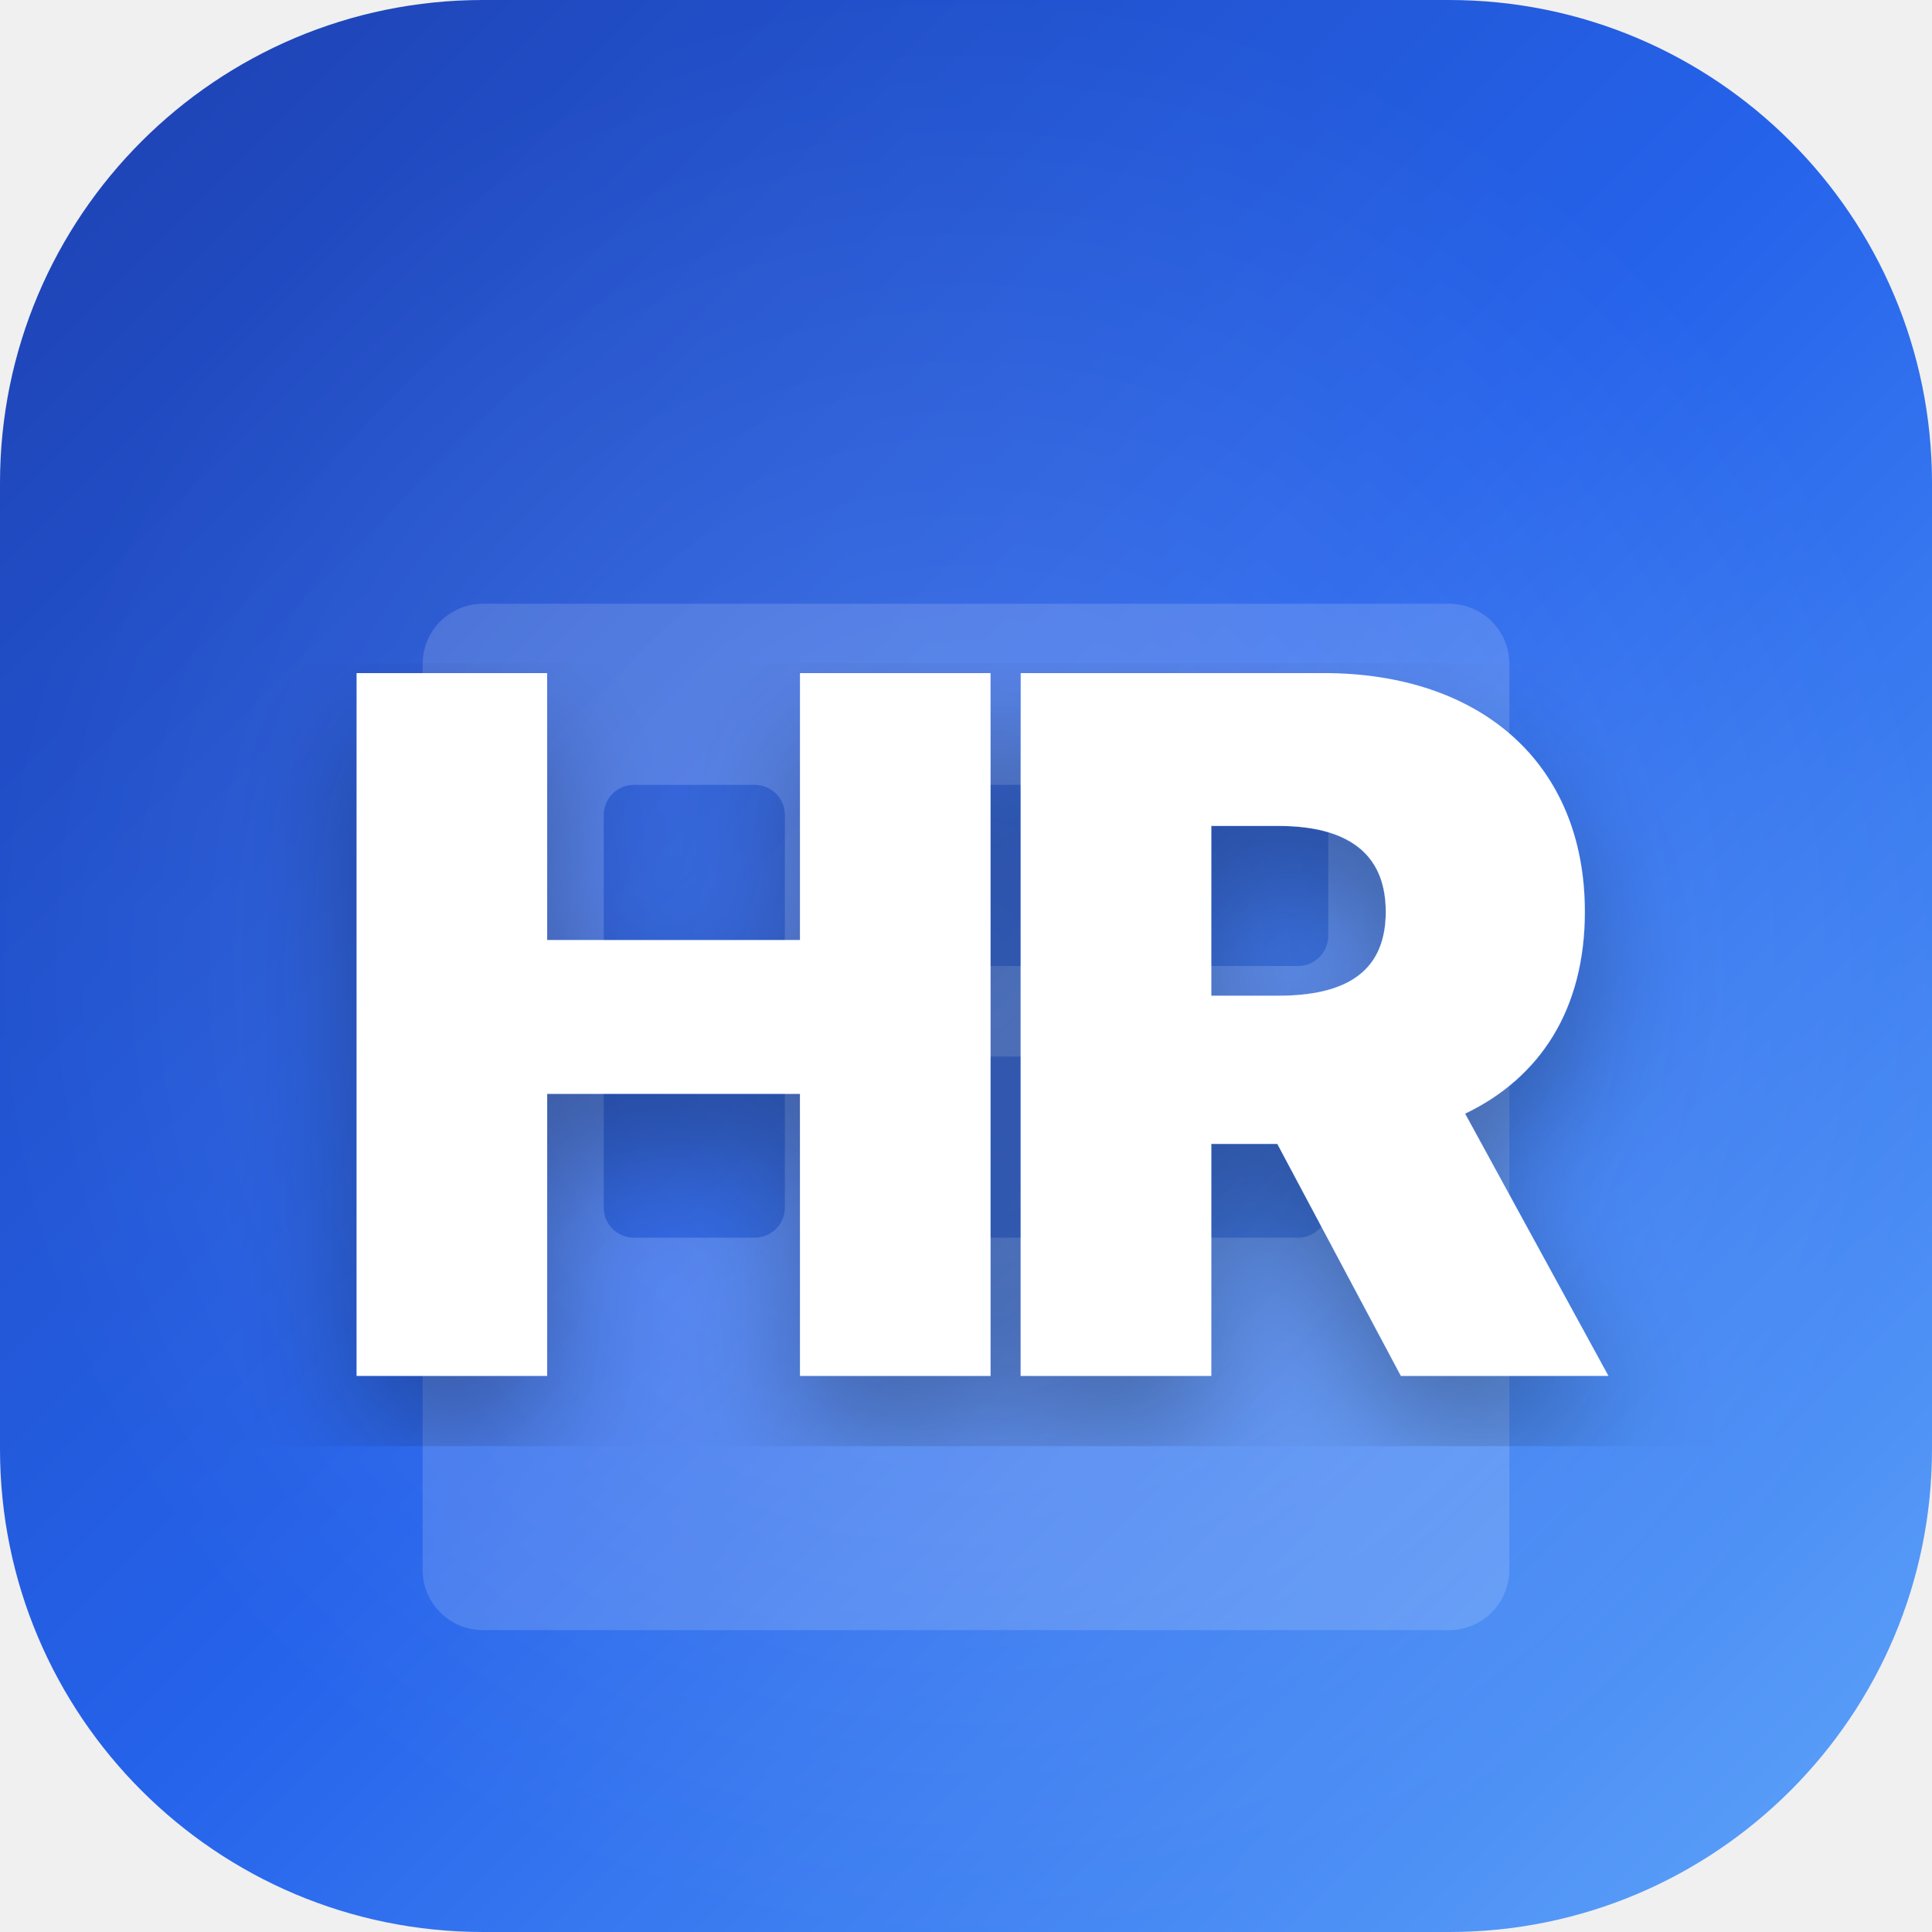
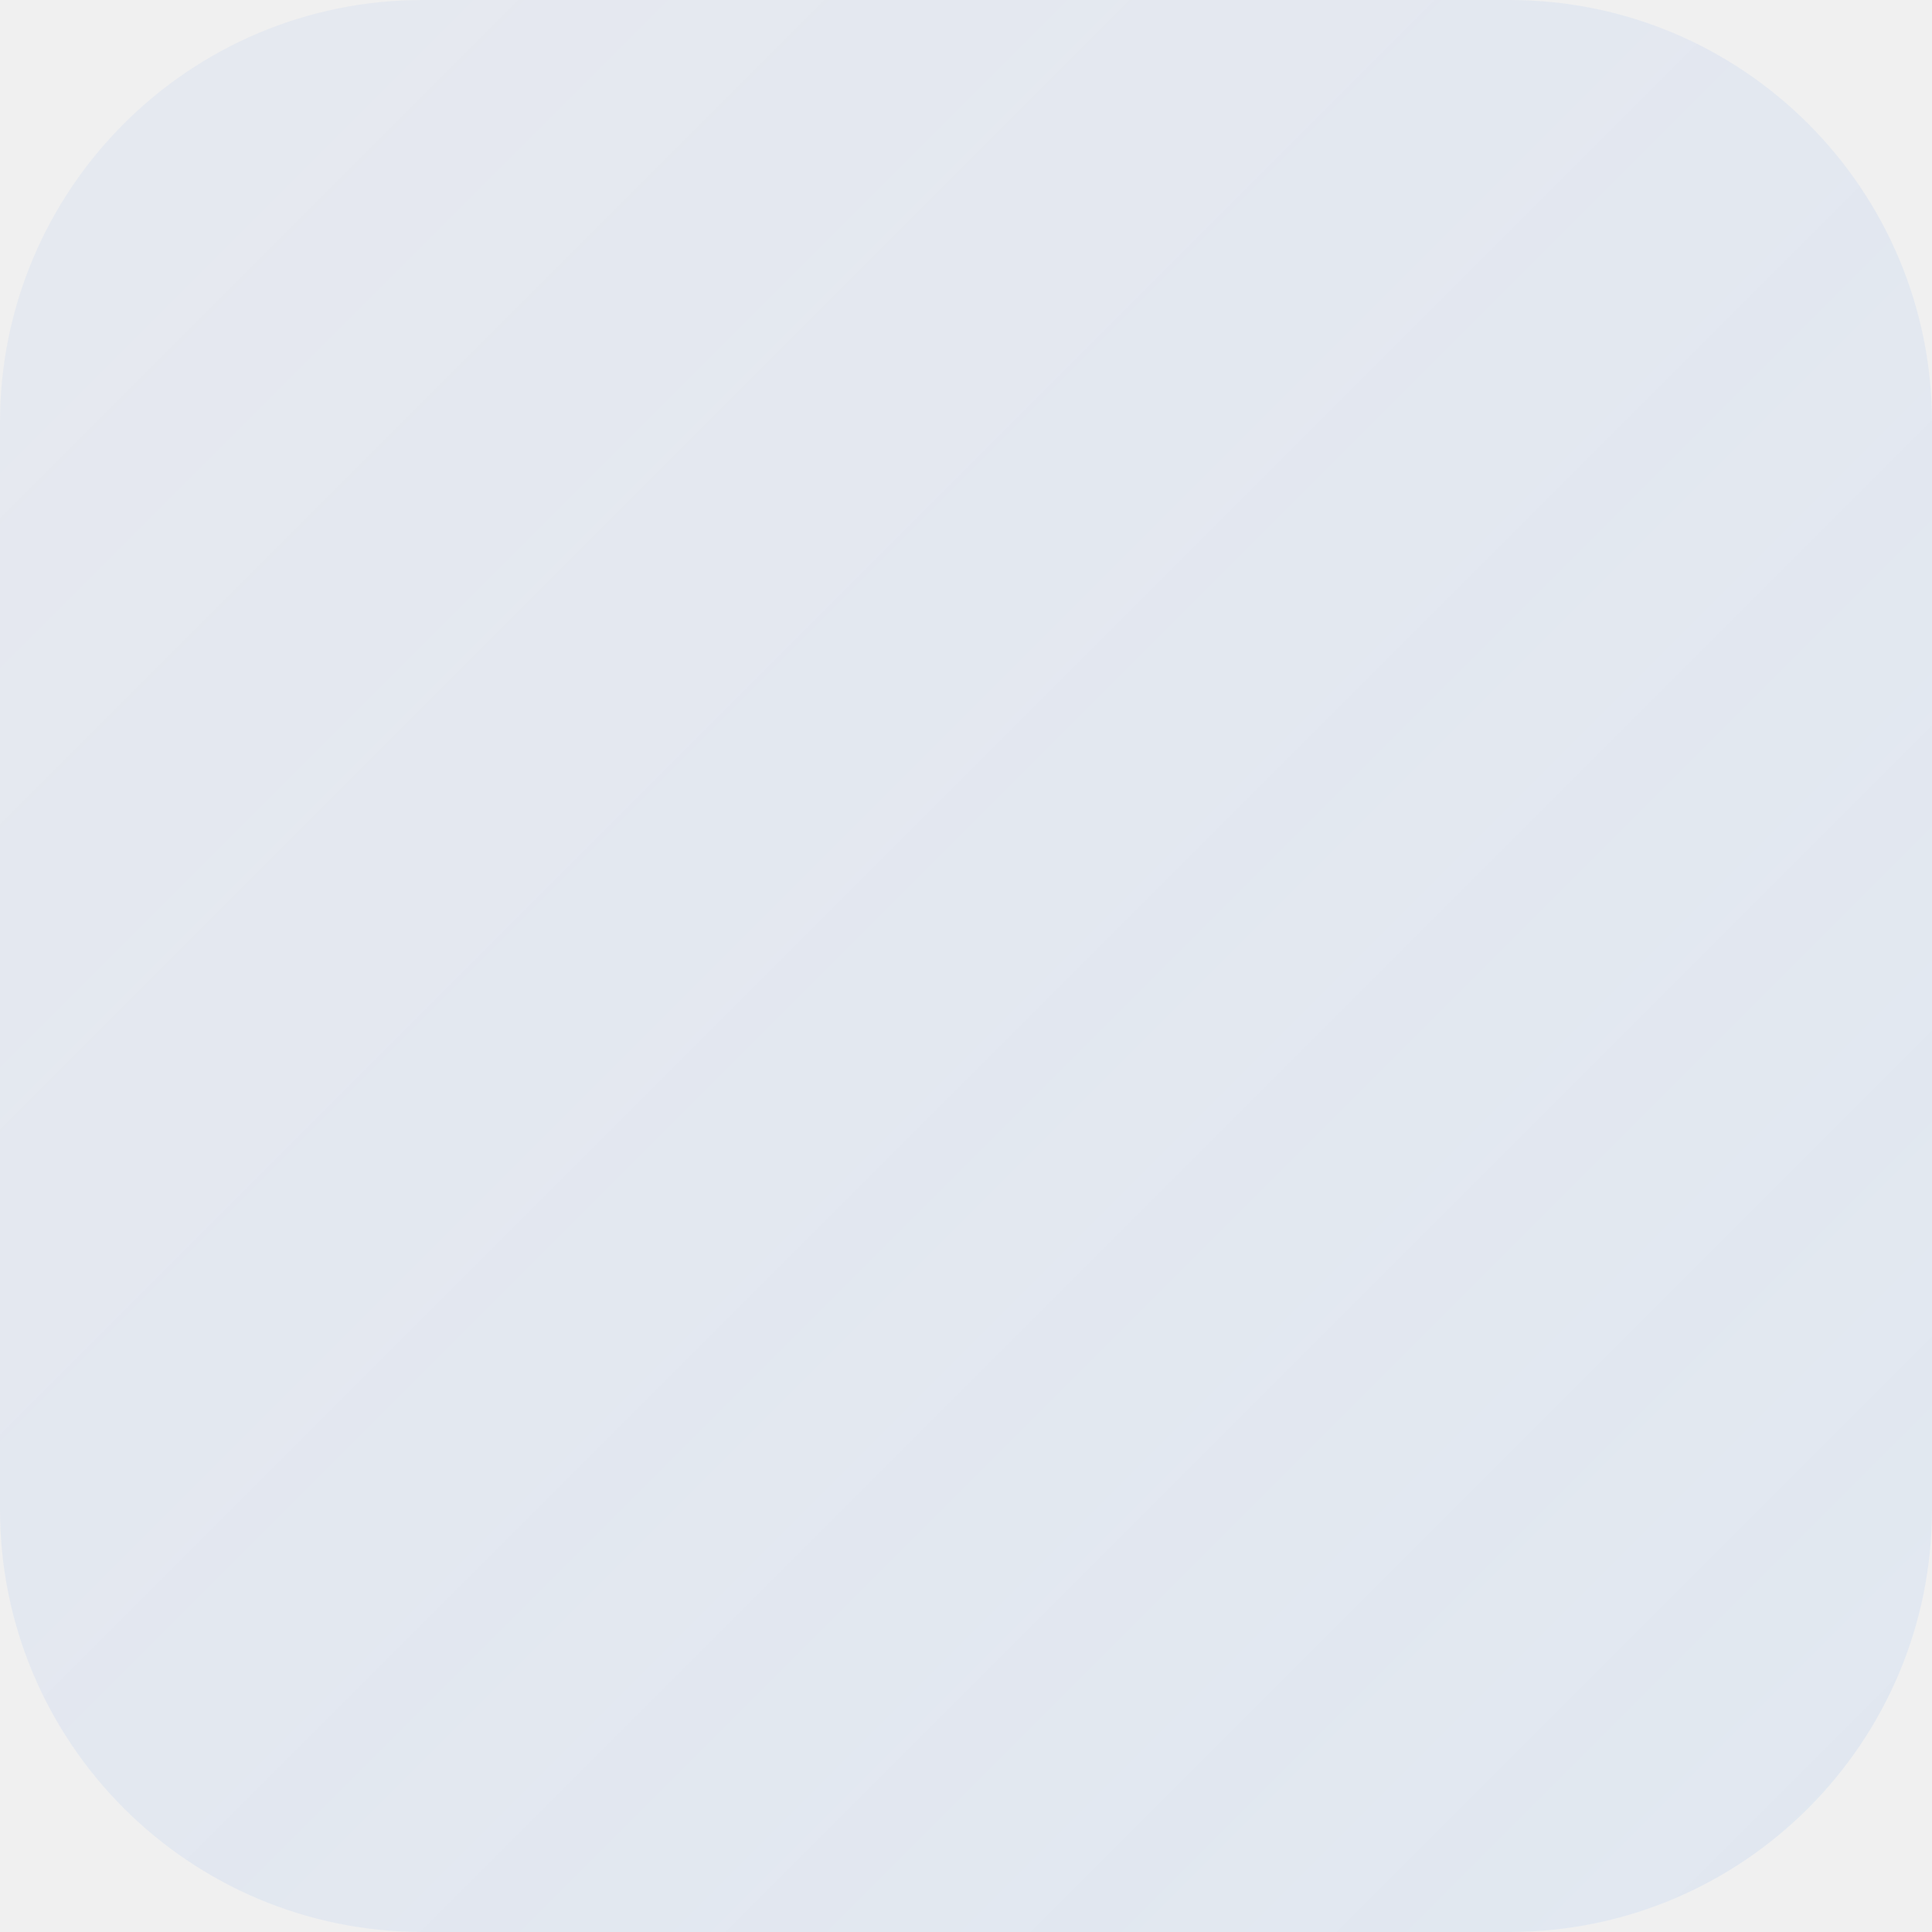
- <svg xmlns="http://www.w3.org/2000/svg" viewBox="0 0 64 64">
+ <svg xmlns="http://www.w3.org/2000/svg" width="32" height="32" viewBox="0 0 32 32" fill="none">
+   <style>
+     @media (prefers-color-scheme: dark) {
+       .bg { fill: #0d1e38; }
+       .building { fill: #e8f0fe; }
+       .window { fill: #3b82f6; }
+       .accent { fill: #60a5fa; }
+       .glow { fill: #93c5fd; }
+     }
+     @media (prefers-color-scheme: light) {
+       .bg { fill: #ffffff; }
+       .building { fill: #0c1a2e; }
+       .window { fill: #2563eb; }
+       .accent { fill: #3b82f6; }
+       .glow { fill: #60a5fa; }
+     }
+   </style>
  <defs>
    <linearGradient id="bgGrad" x1="0%" y1="0%" x2="100%" y2="100%">
-       <stop offset="0%" stop-color="#1e40af" />
-       <stop offset="50%" stop-color="#2563eb" />
-       <stop offset="100%" stop-color="#60a5fa" />
+       <stop offset="0%" style="stop-color:#2563eb;stop-opacity:0.05" />
+       <stop offset="100%" style="stop-color:#60a5fa;stop-opacity:0.1" />
    </linearGradient>
-     <radialGradient id="glow" cx="50%" cy="50%">
-       <stop offset="0%" stop-color="#ffffff" stop-opacity="0.15" />
-       <stop offset="100%" stop-color="#ffffff" stop-opacity="0" />
-     </radialGradient>
-     <filter id="shadow">
-       <feDropShadow dx="0" dy="2" stdDeviation="2" flood-opacity="0.3" />
-     </filter>
  </defs>
-   <rect width="64" height="64" rx="16" fill="url(#bgGrad)" />
-   <rect width="64" height="64" rx="16" fill="url(#glow)" />
-   <g opacity="0.15">
-     <rect x="14" y="20" width="36" height="34" rx="2" fill="white" />
-     <rect x="20" y="26" width="6" height="6" rx="1" fill="#1e40af" />
-     <rect x="29" y="26" width="6" height="6" rx="1" fill="#1e40af" />
-     <rect x="38" y="26" width="6" height="6" rx="1" fill="#1e40af" />
-     <rect x="20" y="35" width="6" height="6" rx="1" fill="#1e40af" />
-     <rect x="29" y="35" width="6" height="6" rx="1" fill="#1e40af" />
-     <rect x="38" y="35" width="6" height="6" rx="1" fill="#1e40af" />
+   <rect width="32" height="32" rx="7" class="bg" />
+   <rect width="32" height="32" rx="7" fill="url(#bgGrad)" />
+   <g transform="translate(8, 7)">
+     <path d="M2 2 L14 2 L14 18 L2 18 Z" class="building" opacity="0.95" />
+     <rect x="4" y="4" width="1.5" height="1.5" rx="0.4" class="window" opacity="0.9" />
+     <rect x="7.25" y="4" width="1.5" height="1.5" rx="0.4" class="window" opacity="0.9" />
+     <rect x="10.5" y="4" width="1.5" height="1.5" rx="0.4" class="window" opacity="0.9" />
+     <rect x="4" y="7" width="1.5" height="1.5" rx="0.4" class="window" opacity="0.9" />
+     <rect x="7.25" y="7" width="1.5" height="1.5" rx="0.4" class="window" opacity="0.9" />
+     <rect x="10.5" y="7" width="1.5" height="1.5" rx="0.4" class="window" opacity="0.9" />
+     <rect x="4" y="10" width="1.5" height="1.5" rx="0.4" class="glow" opacity="0.7" />
+     <rect x="7.25" y="10" width="1.5" height="1.5" rx="0.4" class="glow" opacity="0.7" />
+     <rect x="10.5" y="10" width="1.5" height="1.5" rx="0.4" class="glow" opacity="0.7" />
+     <rect x="6.5" y="14" width="3" height="4" rx="0.5" class="accent" opacity="0.85" />
+     <rect x="1.5" y="1" width="13" height="1.2" rx="0.6" class="accent" opacity="0.8" />
  </g>
-   <text x="50%" y="52%" dominant-baseline="middle" text-anchor="middle" font-family="system-ui, -apple-system, BlinkMacSystemFont, 'Segoe UI', sans-serif" font-weight="900" font-size="32" fill="white" filter="url(#shadow)" letter-spacing="-2">HR</text>
</svg>
